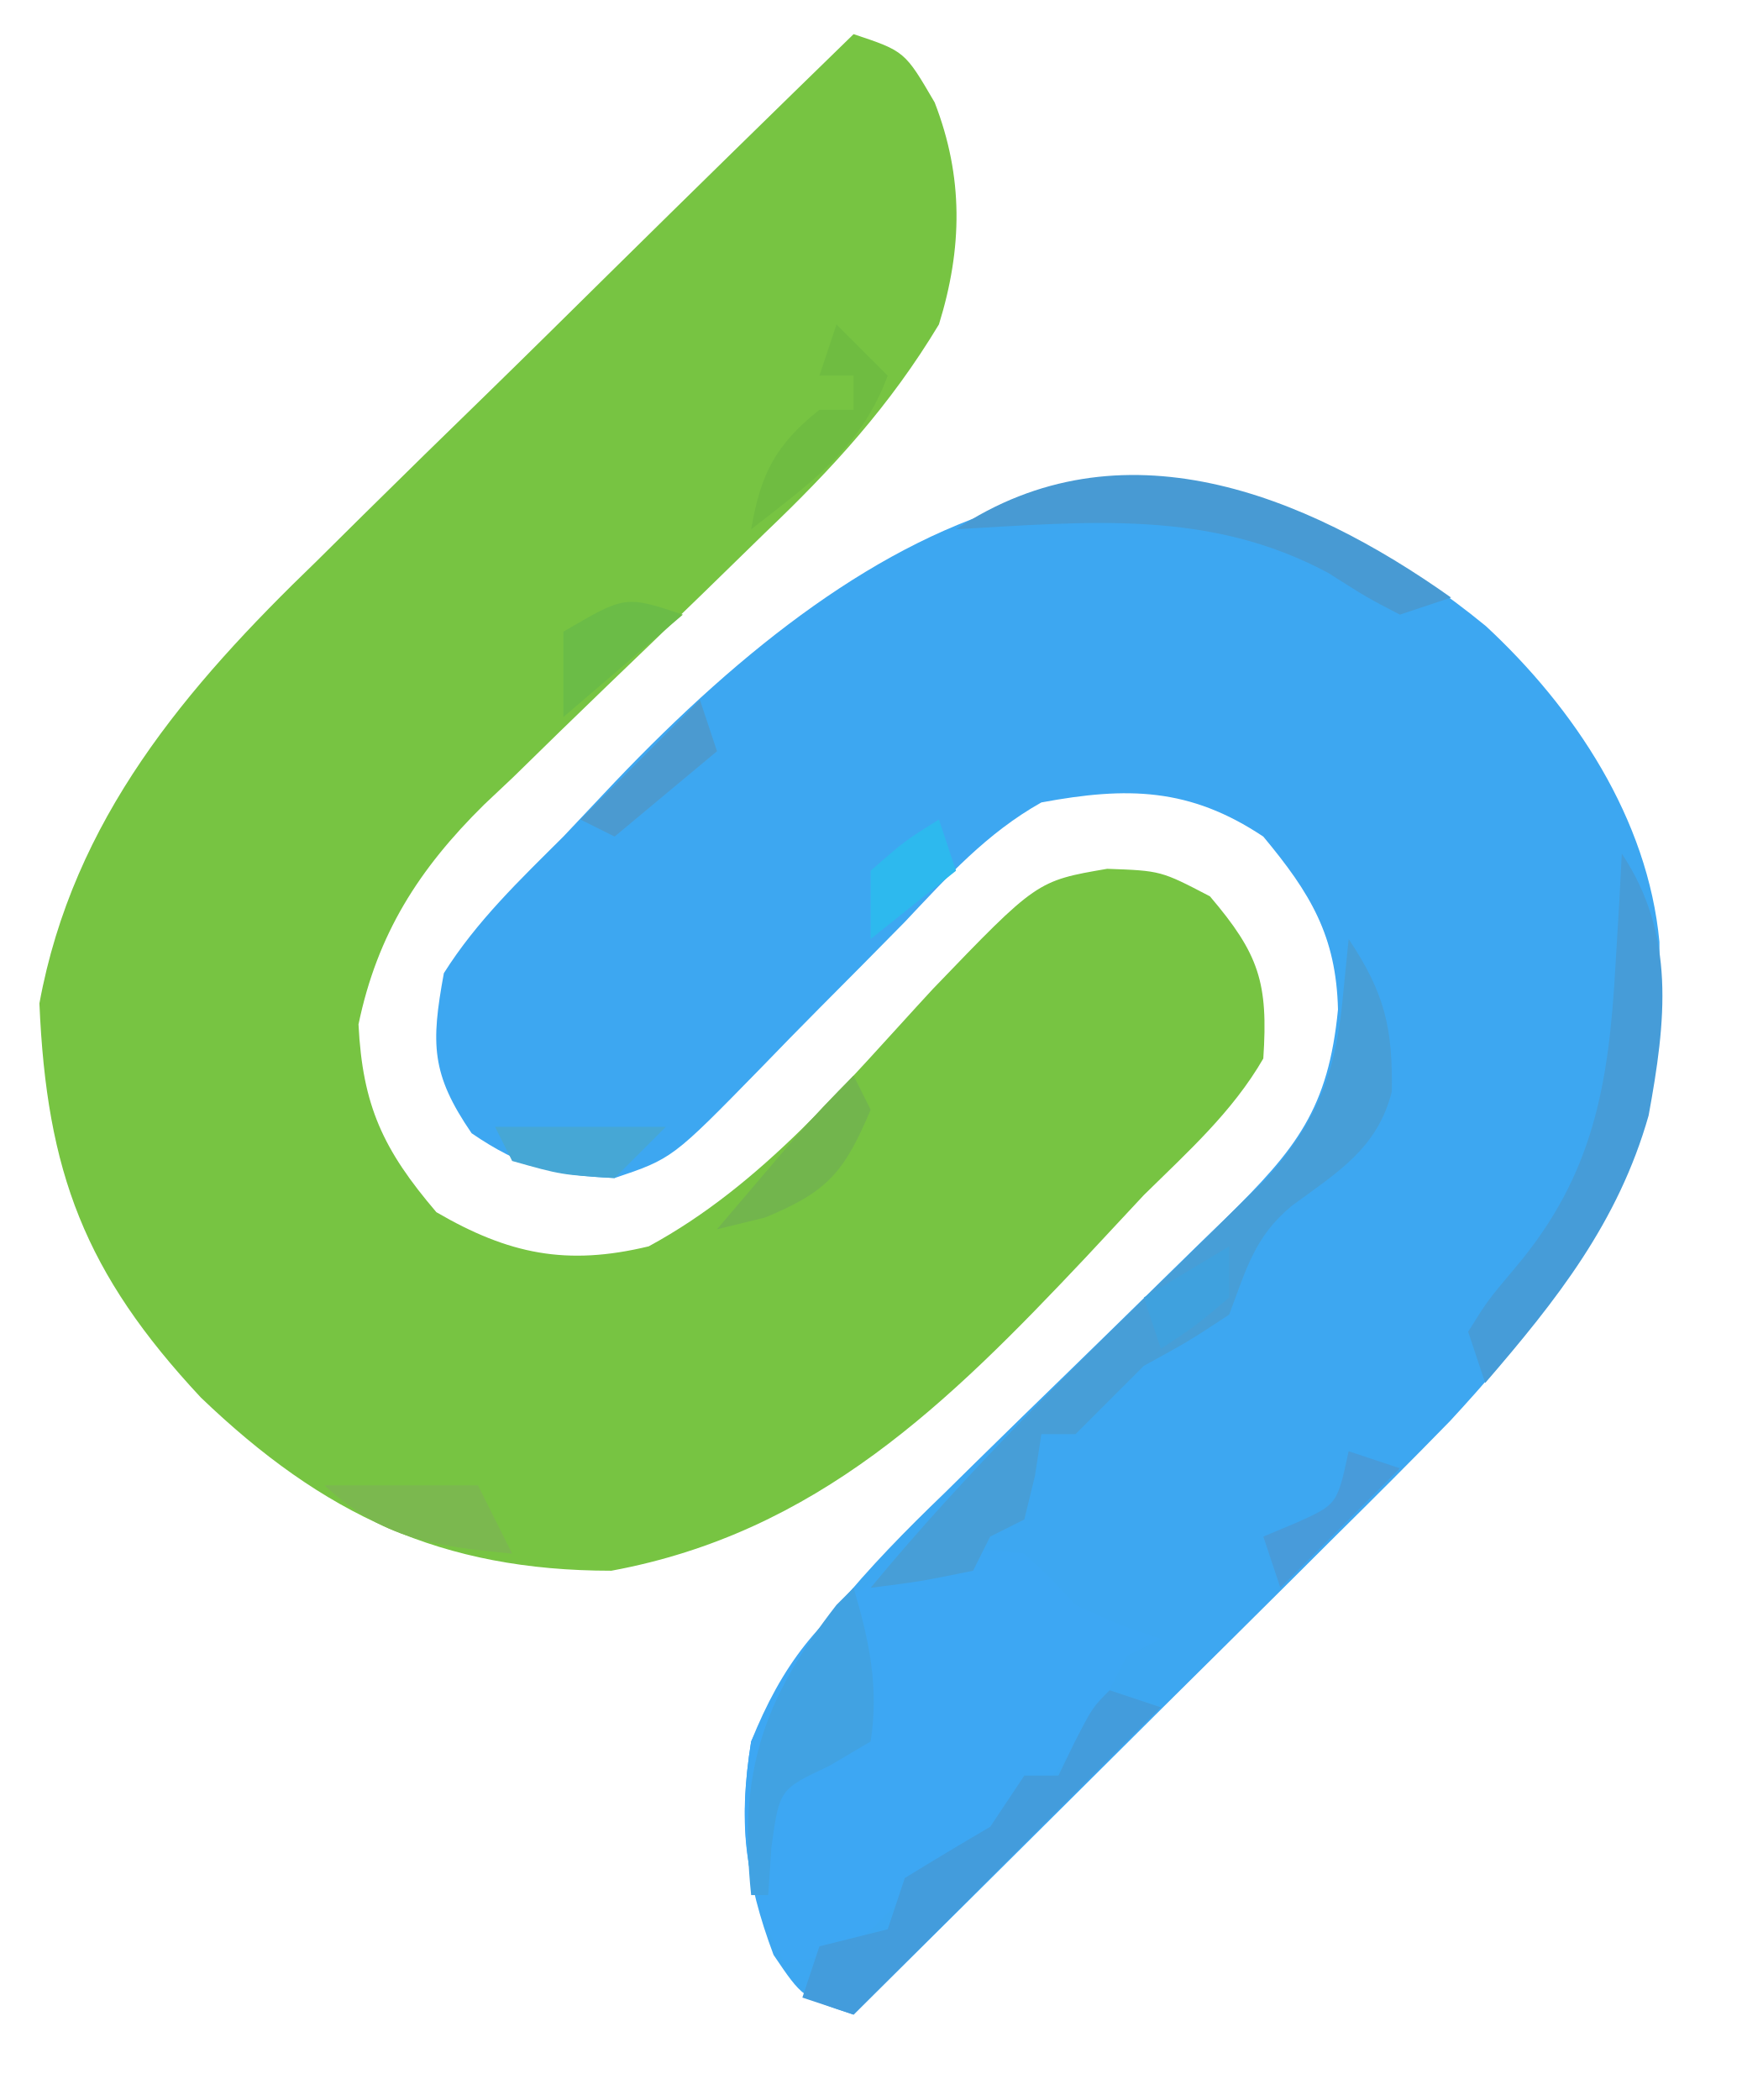
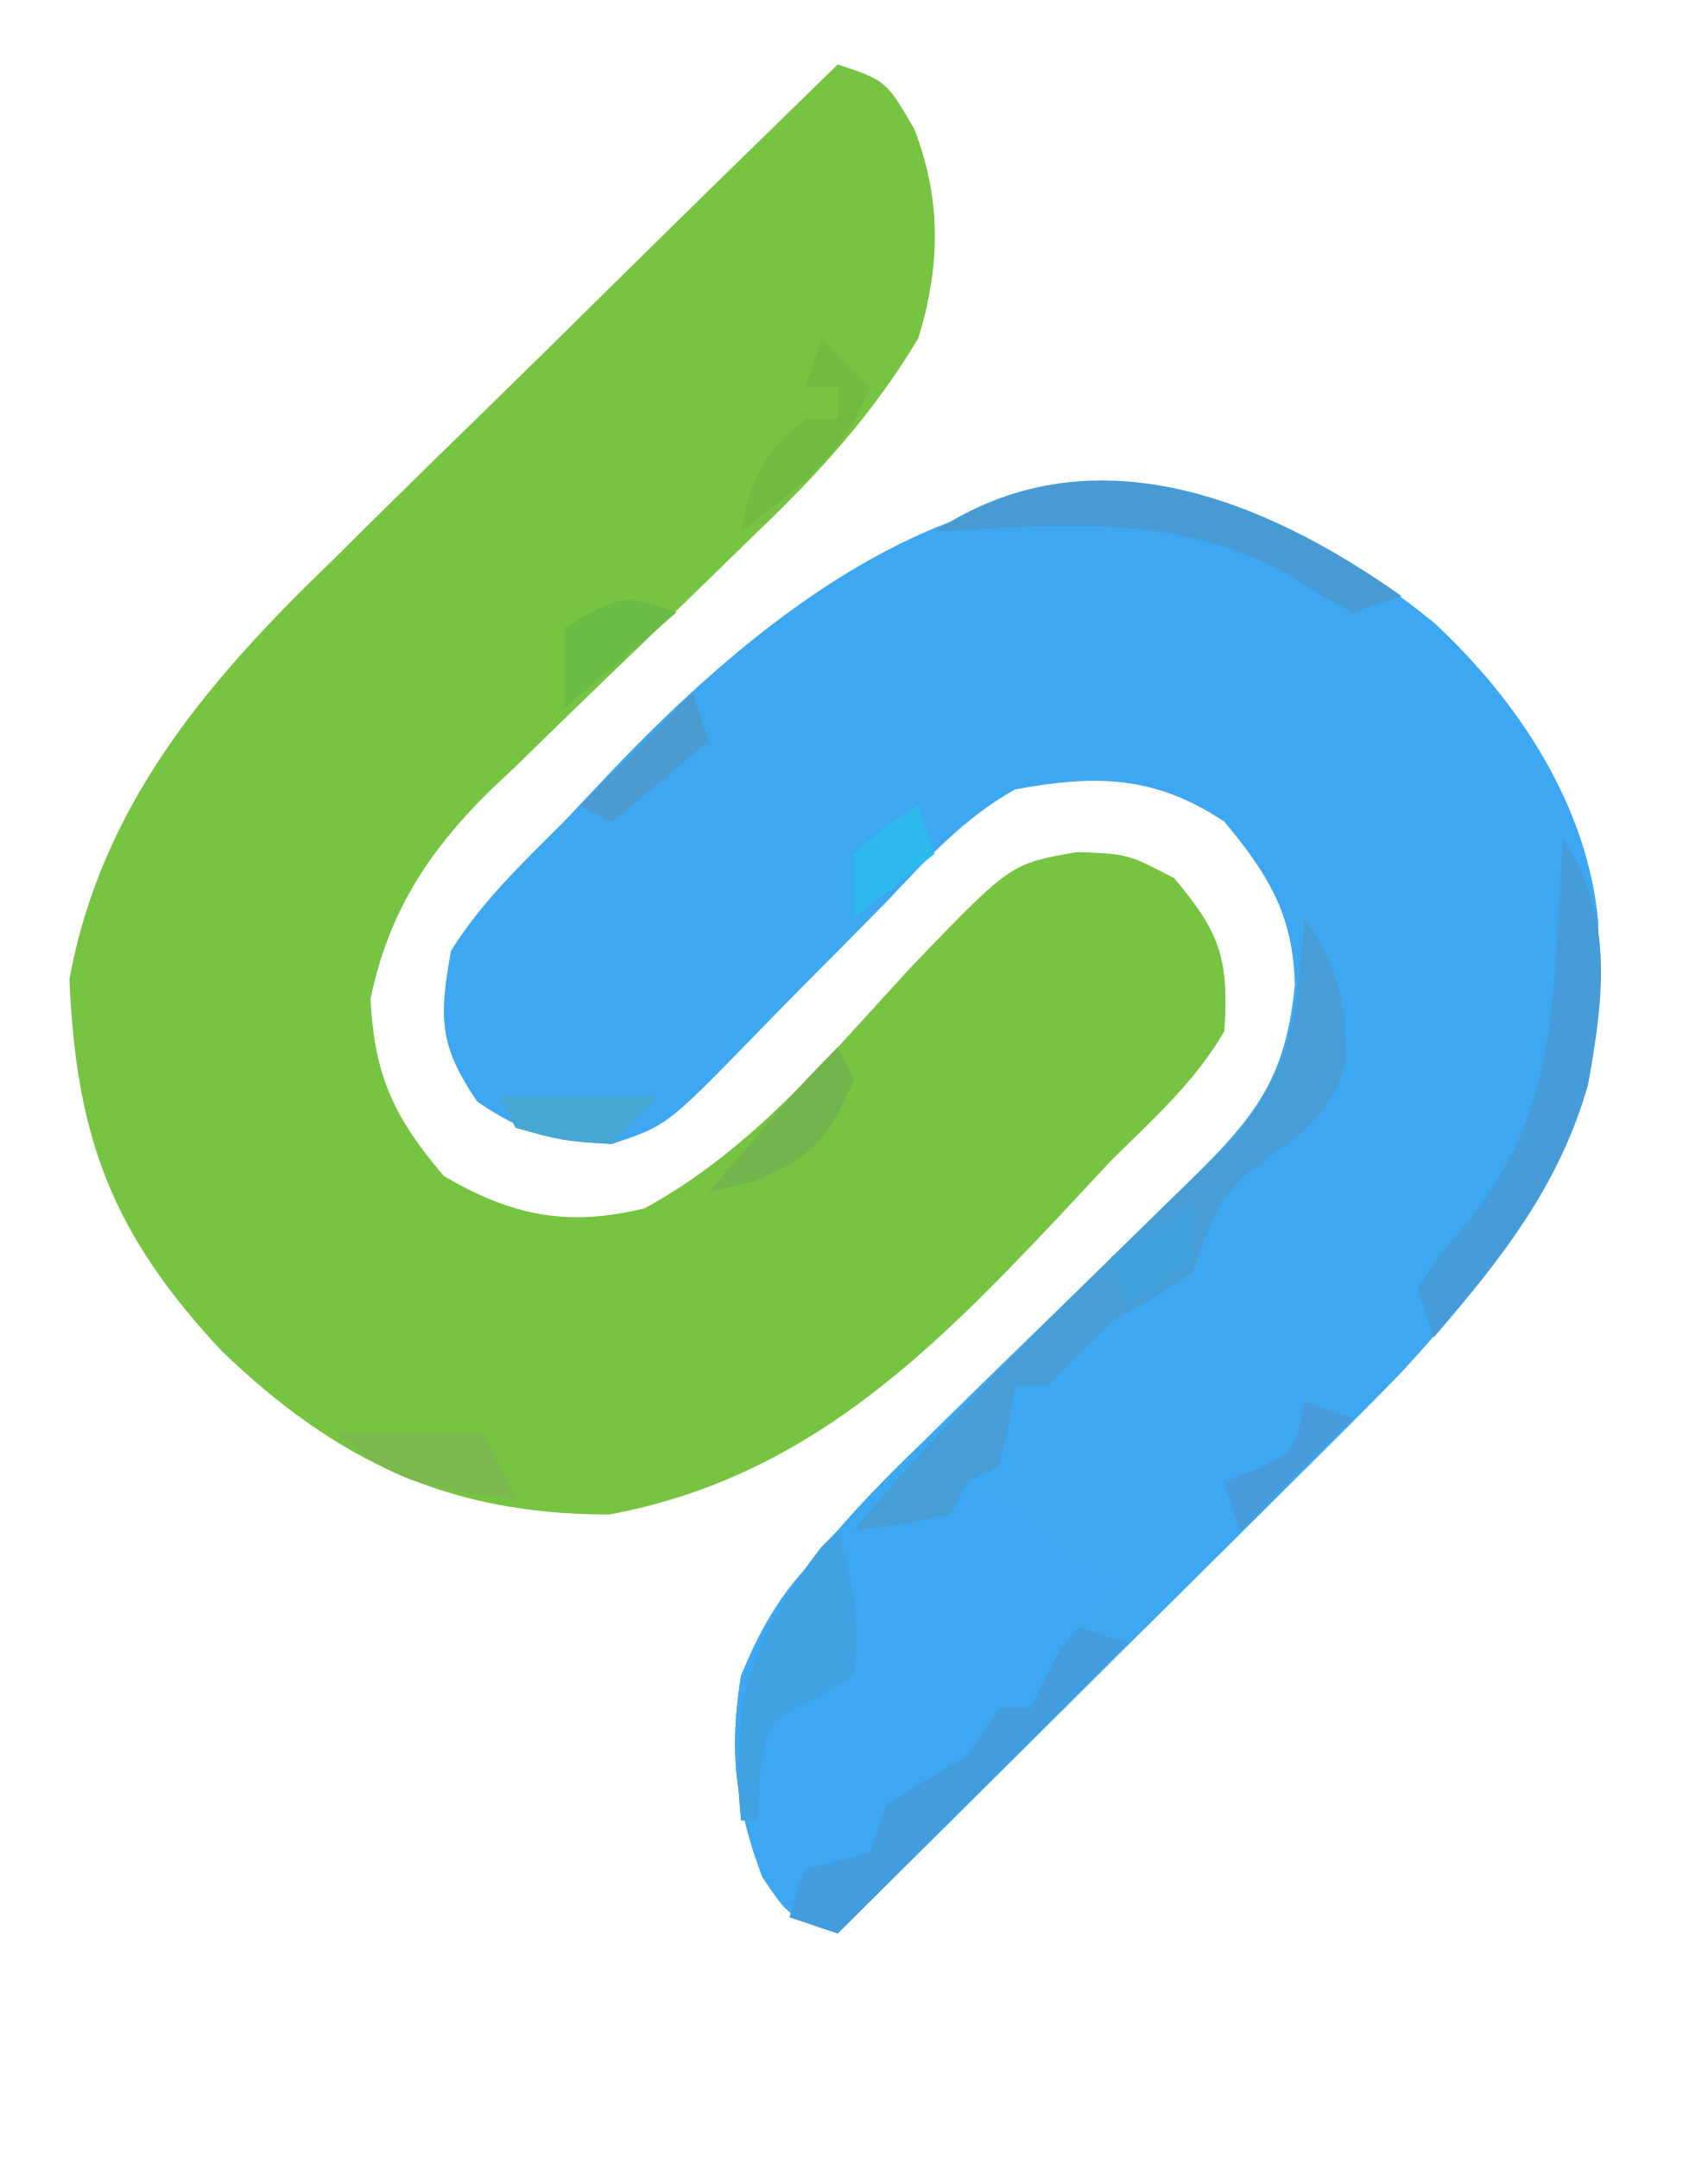
- <svg xmlns="http://www.w3.org/2000/svg" version="1.1" width="102" height="123">
+ <svg xmlns="http://www.w3.org/2000/svg" version="1.1" viewBox="-2 -2 106 134" width="106" height="134">
  <path d="M0 0 C5.18 4.805 9.488 11.287 10.164 18.492 C10.394 30.577 5.976 37.818 -2.093 46.552 C-4.31 48.828 -6.555 51.07 -8.816 53.301 C-9.628 54.109 -10.439 54.918 -11.275 55.751 C-13.838 58.302 -16.407 60.847 -18.977 63.391 C-20.728 65.132 -22.478 66.873 -24.229 68.615 C-28.493 72.858 -32.764 77.095 -37.039 81.328 C-40.039 80.328 -40.039 80.328 -41.727 77.828 C-43.387 73.401 -43.796 69.988 -43.039 65.328 C-40.362 59.592 -36.23 55.121 -31.715 50.781 C-31.127 50.203 -30.54 49.624 -29.935 49.028 C-28.081 47.204 -26.217 45.39 -24.352 43.578 C-22.476 41.751 -20.603 39.921 -18.736 38.085 C-17.581 36.949 -16.42 35.818 -15.254 34.693 C-11.09 30.607 -9.226 28.256 -8.664 22.453 C-8.768 18.149 -10.272 15.649 -13.039 12.328 C-17.34 9.461 -20.998 9.39 -26.039 10.328 C-29.246 12.128 -31.529 14.667 -34.039 17.328 C-35.697 19.017 -37.364 20.696 -39.034 22.372 C-40.188 23.535 -41.334 24.705 -42.472 25.884 C-47.656 31.188 -47.656 31.188 -51.039 32.328 C-54.54 32.182 -56.515 31.687 -59.414 29.703 C-61.791 26.229 -61.799 24.471 -61.039 20.328 C-59.112 17.27 -56.591 14.871 -54.039 12.328 C-53.035 11.267 -52.032 10.205 -51.031 9.141 C-35.906 -6.727 -19.147 -15.699 0 0 Z " fill="#3DA7F1" transform="translate(87.03906,36.67188)" />
  <path d="M0 0 C3 1 3 1 4.75 4 C6.446 8.369 6.381 12.539 5 17 C2.14 21.755 -1.19 25.395 -5.191 29.211 C-6.396 30.385 -7.599 31.559 -8.803 32.734 C-10.683 34.559 -12.566 36.378 -14.458 38.19 C-16.297 39.957 -18.12 41.739 -19.941 43.523 C-20.504 44.054 -21.067 44.584 -21.646 45.131 C-25.457 48.892 -27.9 52.694 -29 58 C-28.763 62.764 -27.556 65.349 -24.438 69 C-20.201 71.465 -16.797 72.159 -12 71 C-5.302 67.371 -0.484 61.472 4.635 55.936 C10.735 49.594 10.735 49.594 14.855 48.887 C18 49 18 49 20.875 50.5 C23.75 53.882 24.297 55.548 24 60 C22.186 63.138 19.567 65.469 17 68 C15.868 69.208 14.74 70.419 13.613 71.633 C5.534 80.202 -2.143 87.771 -14.188 90 C-24.125 90 -31.074 86.728 -38.238 79.852 C-45.032 72.573 -47.272 66.669 -47.691 56.77 C-45.713 45.981 -39.121 38.26 -31.445 30.859 C-30.544 29.966 -29.642 29.073 -28.713 28.153 C-26.347 25.814 -23.968 23.489 -21.582 21.17 C-19.137 18.787 -16.71 16.387 -14.281 13.988 C-9.537 9.309 -4.775 4.648 0 0 Z " fill="#77C442" transform="translate(50,2)" />
  <path d="M0 0 C1.5 1.375 1.5 1.375 3 3 C5.599 4.19 5.599 4.19 8 5 C7.01 5.495 7.01 5.495 6 6 C5.317 7.325 4.652 8.659 4 10 C0.843 14.305 -2.27 17.443 -7 20 C-7.516 20.536 -8.031 21.073 -8.562 21.625 C-10.298 23.285 -11.665 23.597 -14 24 C-16.449 19.632 -16.783 15.922 -16 11 C-14.198 6.529 -12.013 3.675 -8 1 C-5.024 0.008 -3.092 -0.501 0 0 Z " fill="#3DA7F3" transform="translate(60,91)" />
  <path d="M0 0 C2.099 3.149 2.589 5.178 2.527 8.945 C1.67 12.285 -0.64 13.647 -3.328 15.625 C-5.52 17.428 -6.012 19.388 -7 22 C-9.375 23.562 -9.375 23.562 -12 25 C-13.083 26.083 -13.083 26.083 -14.188 27.188 C-14.786 27.786 -15.384 28.384 -16 29 C-16.66 29 -17.32 29 -18 29 C-18.124 29.804 -18.247 30.609 -18.375 31.438 C-18.581 32.283 -18.788 33.129 -19 34 C-19.99 34.495 -19.99 34.495 -21 35 C-21.33 35.66 -21.66 36.32 -22 37 C-25.062 37.625 -25.062 37.625 -28 38 C-22.323 31.127 -16.013 24.983 -9.637 18.764 C-8.813 17.951 -7.989 17.138 -7.141 16.301 C-6.02 15.205 -6.02 15.205 -4.876 14.087 C-1.961 10.844 -0.805 8.052 -0.375 3.75 C-0.251 2.513 -0.128 1.275 0 0 Z " fill="#479ED7" transform="translate(79,55)" />
  <path d="M0 0 C0.99 0.33 1.98 0.66 3 1 C-2.94 6.94 -8.88 12.88 -15 19 C-15.99 18.67 -16.98 18.34 -18 18 C-17.505 16.515 -17.505 16.515 -17 15 C-15.667 14.667 -14.333 14.333 -13 14 C-12.67 13.01 -12.34 12.02 -12 11 C-10.345 9.981 -8.677 8.982 -7 8 C-6.34 7.01 -5.68 6.02 -5 5 C-4.34 5 -3.68 5 -3 5 C-2.691 4.361 -2.381 3.721 -2.062 3.062 C-1 1 -1 1 0 0 Z " fill="#439CDC" transform="translate(65,99)" />
  <path d="M0 0 C3.177 4.765 2.585 9.817 1.57 15.34 C-0.208 21.586 -3.802 26.134 -8 31 C-8.33 30.01 -8.66 29.02 -9 28 C-7.855 26.168 -7.855 26.168 -6.188 24.188 C-1.66 18.8 -0.767 13.546 -0.375 6.625 C-0.3 5.38 -0.225 4.135 -0.148 2.852 C-0.099 1.911 -0.05 0.97 0 0 Z " fill="#469CD8" transform="translate(95,50)" />
  <path d="M0 0 C-0.99 0.33 -1.98 0.66 -3 1 C-4.918 0.004 -4.918 0.004 -7.188 -1.438 C-14.17 -5.193 -21.313 -4.429 -29 -4 C-19.353 -10.431 -8.578 -6.085 0 0 Z " fill="#489AD3" transform="translate(85,35)" />
  <path d="M0 0 C0.915 3.087 1.493 5.795 1 9 C0.196 9.474 -0.609 9.949 -1.438 10.438 C-4.345 11.801 -4.345 11.801 -4.812 15.188 C-4.874 16.116 -4.936 17.044 -5 18 C-5.33 18 -5.66 18 -6 18 C-6.742 10.874 -5.392 6.645 -1 1 C-0.67 0.67 -0.34 0.34 0 0 Z " fill="#41A2E2" transform="translate(50,93)" />
  <path d="M0 0 C0.33 0.66 0.66 1.32 1 2 C-0.544 5.634 -1.486 6.788 -5.188 8.312 C-6.58 8.653 -6.58 8.653 -8 9 C-7.043 7.874 -6.084 6.749 -5.125 5.625 C-4.591 4.999 -4.058 4.372 -3.508 3.727 C-2.386 2.442 -1.206 1.206 0 0 Z " fill="#72B54D" transform="translate(50,63)" />
  <path d="M0 0 C0.99 0.99 1.98 1.98 3 3 C1.417 7.274 -1.506 9.265 -5 12 C-4.441 8.757 -3.587 7.069 -1 5 C-0.34 5 0.32 5 1 5 C1 4.34 1 3.68 1 3 C0.34 3 -0.32 3 -1 3 C-0.67 2.01 -0.34 1.02 0 0 Z " fill="#6FBC41" transform="translate(49,19)" />
  <path d="M0 0 C2.97 0 5.94 0 9 0 C9.66 1.32 10.32 2.64 11 4 C6.443 3.562 3.423 3.15 0 0 Z " fill="#7BB84F" transform="translate(19,87)" />
  <path d="M0 0 C-3.465 2.97 -3.465 2.97 -7 6 C-7 4.35 -7 2.7 -7 1 C-3.375 -1.125 -3.375 -1.125 0 0 Z " fill="#6BBC47" transform="translate(40,36)" />
  <path d="M0 0 C0.99 0.33 1.98 0.66 3 1 C0.69 3.31 -1.62 5.62 -4 8 C-4.33 7.01 -4.66 6.02 -5 5 C-4.361 4.732 -3.721 4.464 -3.062 4.188 C-0.669 3.113 -0.669 3.113 0 0 Z " fill="#489BDA" transform="translate(79,85)" />
  <path d="M0 0 C0.33 0.99 0.66 1.98 1 3 C-0.65 4.32 -2.3 5.64 -4 7 C-4 5.68 -4 4.36 -4 3 C-2 1.25 -2 1.25 0 0 Z " fill="#2DB9EE" transform="translate(55,48)" />
  <path d="M0 0 C3.3 0 6.6 0 10 0 C8.515 1.485 8.515 1.485 7 3 C3.875 2.812 3.875 2.812 1 2 C0.67 1.34 0.34 0.68 0 0 Z " fill="#46A7D5" transform="translate(29,66)" />
  <path d="M0 0 C0 0.99 0 1.98 0 3 C-2 4.688 -2 4.688 -4 6 C-4.33 5.01 -4.66 4.02 -5 3 C-3.35 2.01 -1.7 1.02 0 0 Z " fill="#3FA1DE" transform="translate(72,73)" />
  <path d="M0 0 C0.33 0.99 0.66 1.98 1 3 C-1.97 5.475 -1.97 5.475 -5 8 C-5.66 7.67 -6.32 7.34 -7 7 C-4.69 4.69 -2.38 2.38 0 0 Z " fill="#4B9AD0" transform="translate(41,41)" />
</svg>
